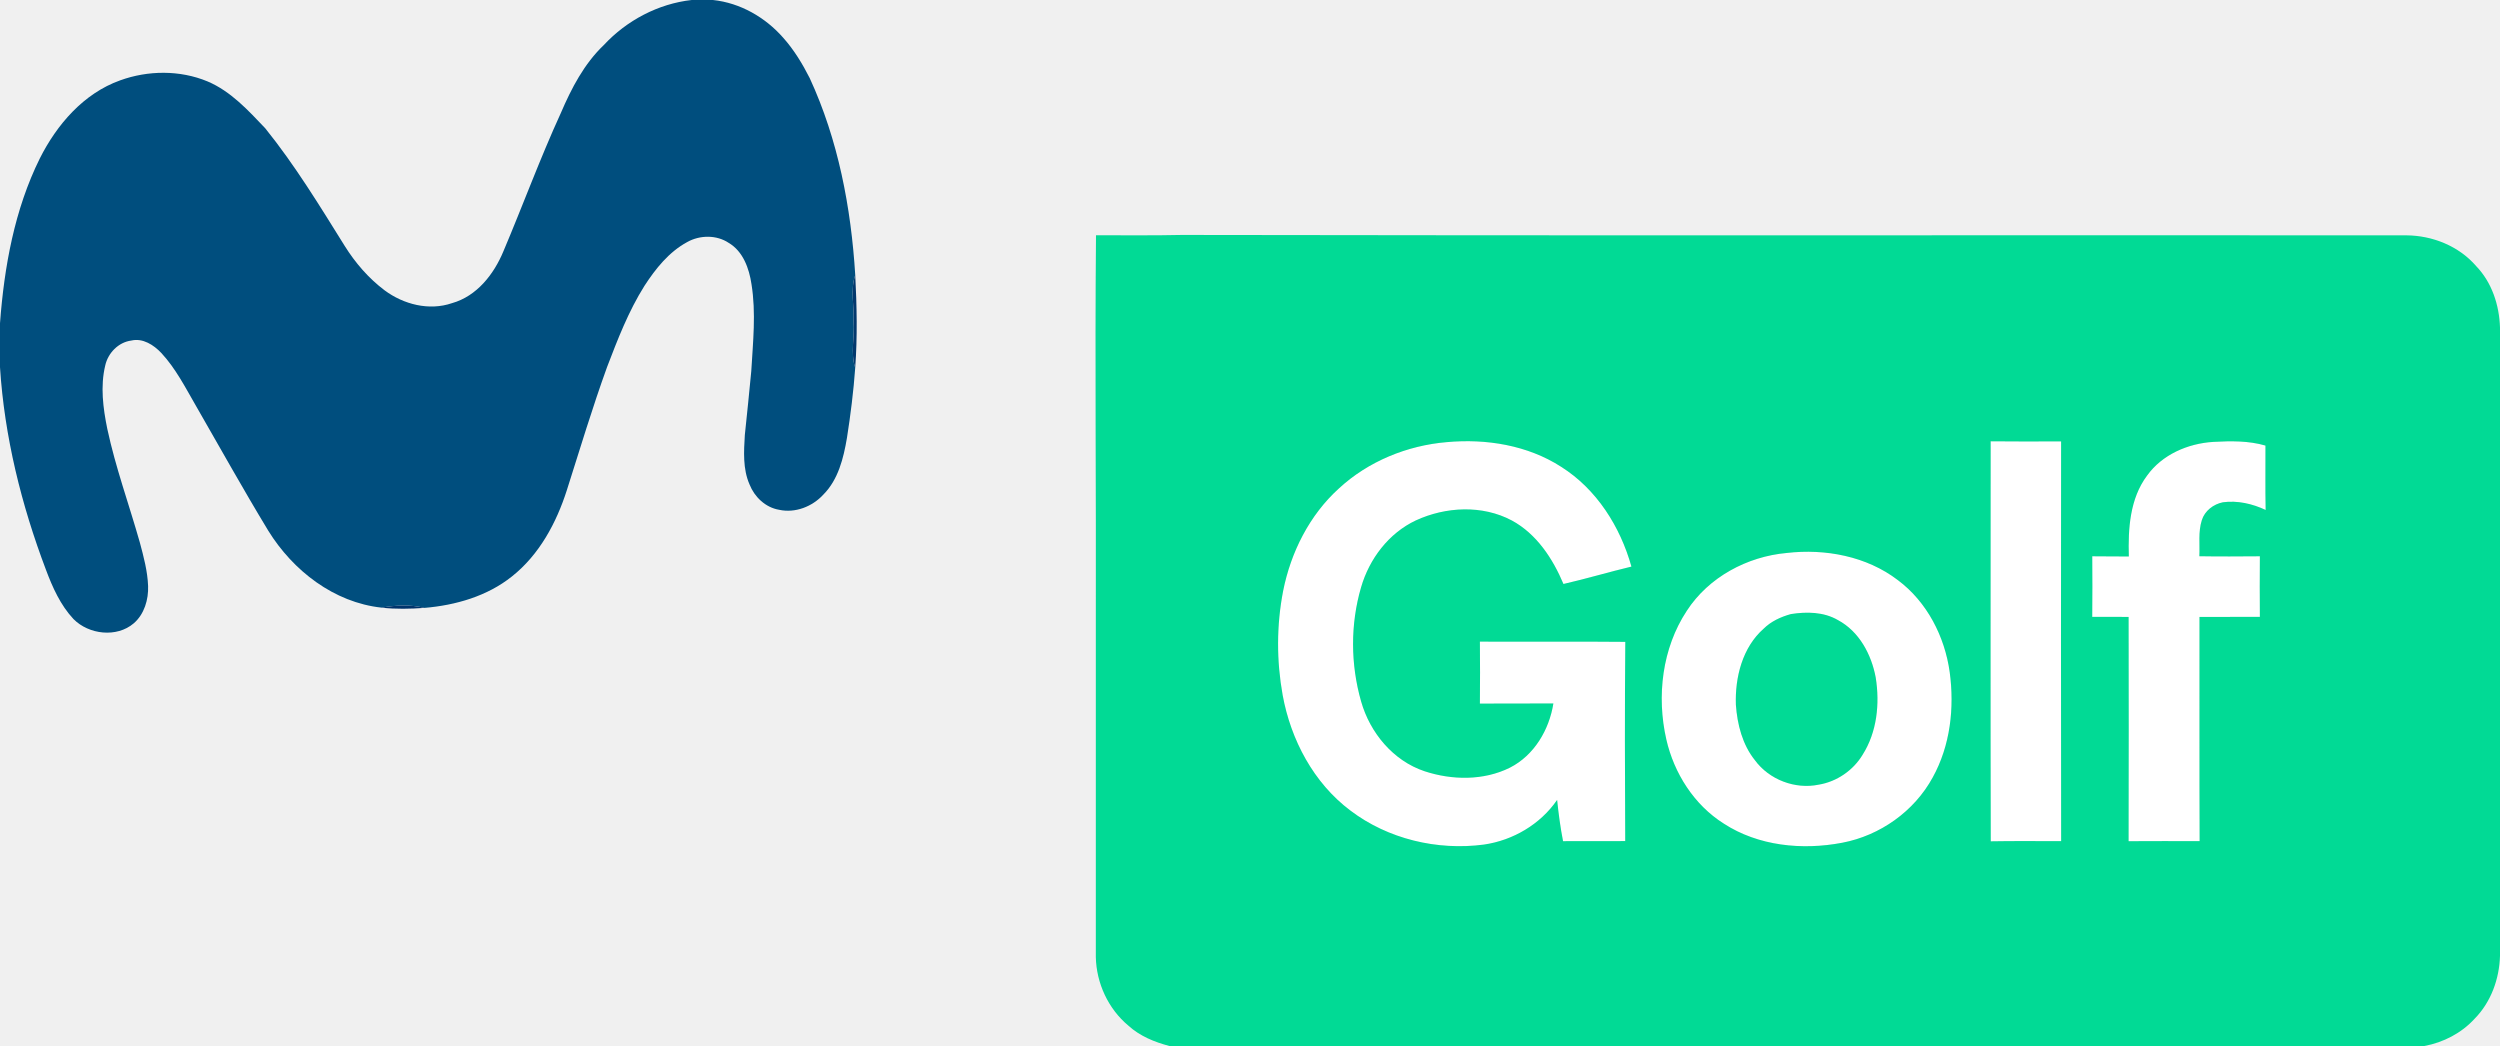
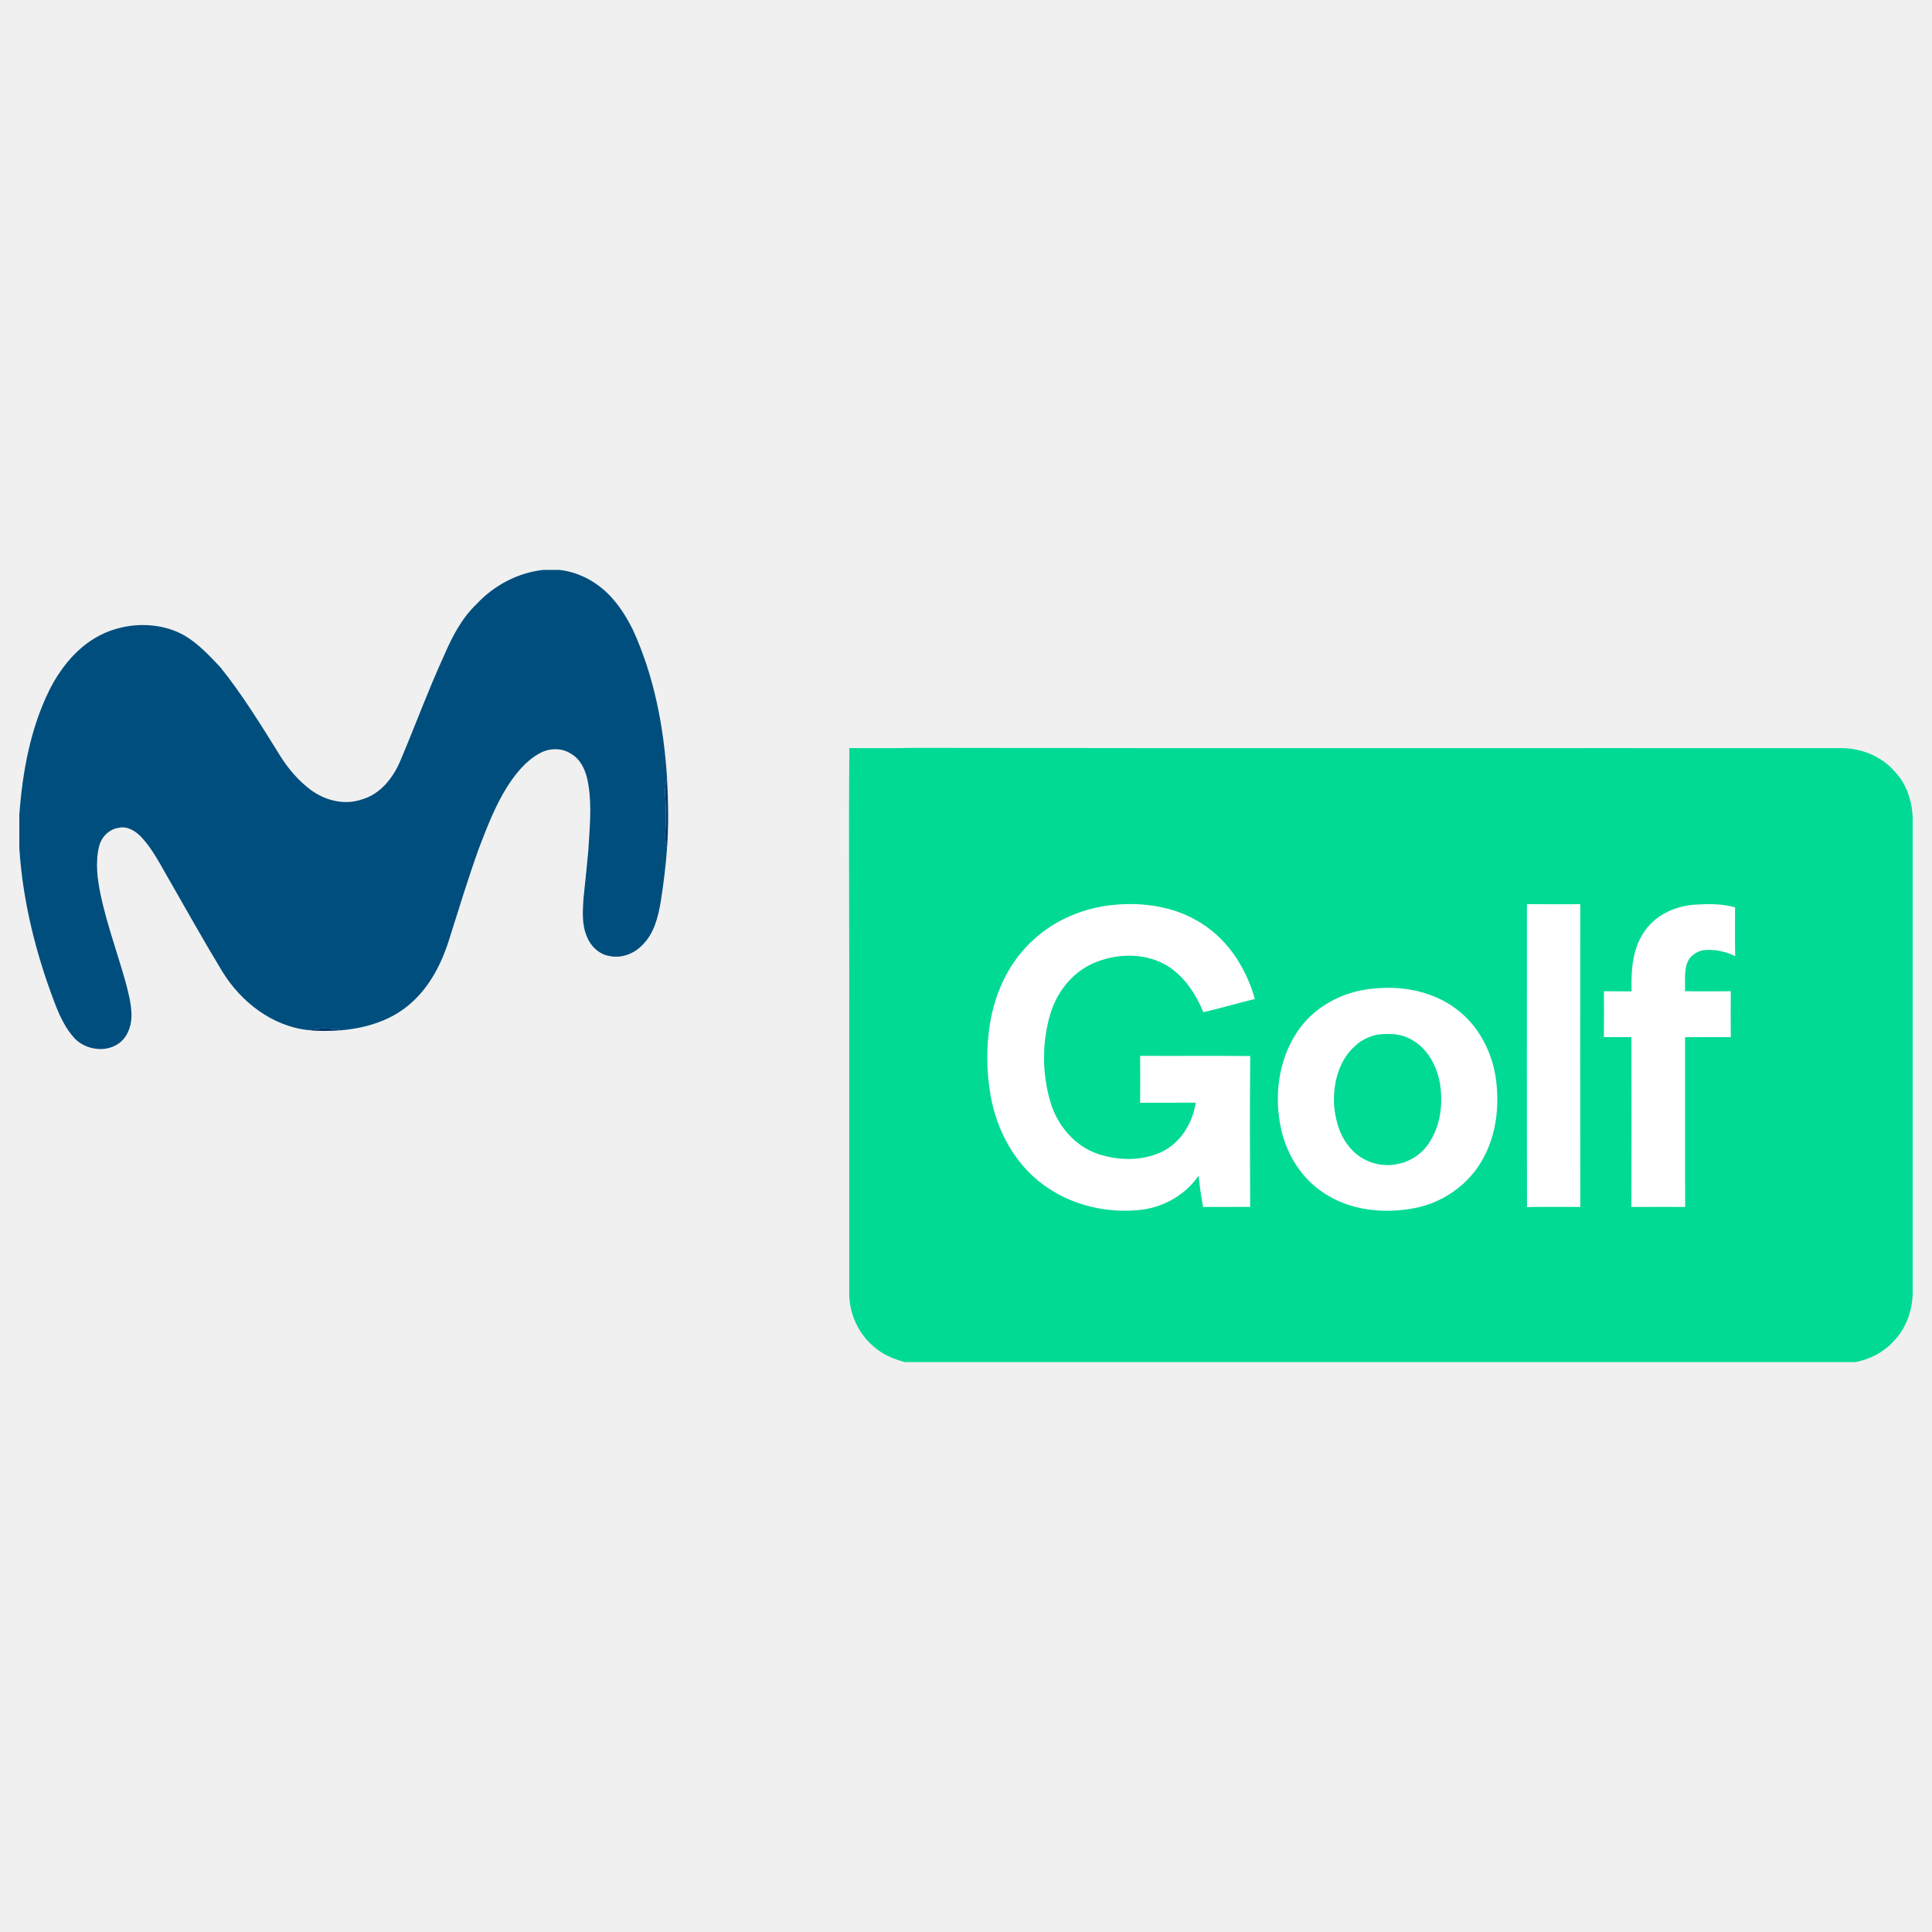
- <svg xmlns="http://www.w3.org/2000/svg" width="1011pt" height="423pt" viewBox="0 0 1011 423" version="1.1">
-   <g id="#ffffffff">
-     <path fill="#ffffff" opacity="1.00" d=" M 541.48 197.50 C 553.34 186.55 569.06 180.15 585.07 178.80 C 600.99 177.34 617.70 180.01 631.31 188.76 C 645.68 197.81 655.24 212.98 659.75 229.13 C 650.55 231.33 641.48 234.06 632.26 236.16 C 627.95 225.91 621.42 215.93 611.42 210.50 C 599.47 204.12 584.63 204.88 572.54 210.47 C 561.60 215.63 553.77 225.98 550.43 237.47 C 546.05 252.43 546.14 268.66 550.43 283.64 C 554.02 296.32 563.39 307.65 576.10 311.89 C 587.19 315.54 599.98 315.74 610.59 310.45 C 620.44 305.46 626.49 295.13 628.19 284.47 C 618.28 284.56 608.38 284.47 598.47 284.53 C 598.55 276.17 598.55 267.82 598.47 259.47 C 618.07 259.57 637.67 259.37 657.27 259.57 C 657.04 286.42 657.09 313.28 657.24 340.14 C 648.86 340.17 640.48 340.12 632.10 340.17 C 631.02 334.66 630.28 329.07 629.70 323.49 C 622.92 333.35 611.87 339.85 600.08 341.55 C 581.23 344.03 561.30 339.33 546.09 327.78 C 531.21 316.61 522.00 299.17 518.70 281.08 C 516.21 267.22 516.21 252.85 518.89 239.02 C 521.99 223.35 529.55 208.28 541.48 197.50 Z" />
-     <path fill="#ffffff" opacity="1.00" d=" M 805.02 178.46 C 814.51 178.57 824.01 178.53 833.51 178.49 C 833.46 232.38 833.43 286.27 833.53 340.16 C 824.04 340.18 814.55 340.05 805.06 340.23 C 804.93 286.31 805.02 232.38 805.02 178.46 Z" />
-     <path fill="#ffffff" opacity="1.00" d=" M 868.27 192.34 C 874.38 183.80 884.79 179.34 895.07 178.70 C 902.09 178.32 909.32 178.19 916.15 180.19 C 916.20 188.87 916.03 197.55 916.23 206.23 C 910.88 203.71 904.85 202.32 898.94 203.12 C 895.13 203.88 891.59 206.57 890.42 210.36 C 888.90 215.08 889.66 220.08 889.42 224.94 C 897.57 225.09 905.73 225.01 913.89 224.96 C 913.82 233.13 913.82 241.29 913.89 249.46 C 905.75 249.49 897.61 249.44 889.47 249.49 C 889.51 279.71 889.40 309.94 889.53 340.16 C 879.95 340.15 870.37 340.11 860.80 340.18 C 860.89 309.95 860.86 279.71 860.81 249.48 C 855.91 249.48 851.00 249.48 846.10 249.45 C 846.19 241.29 846.17 233.12 846.11 224.96 C 851.04 225.05 855.97 224.97 860.90 225.04 C 860.57 213.83 861.30 201.66 868.27 192.34 Z" />
-     <path fill="#ffffff" opacity="1.00" d=" M 722.55 223.62 C 738.12 221.81 754.84 224.93 767.48 234.59 C 779.27 243.38 786.47 257.39 788.46 271.82 C 790.43 286.25 788.71 301.55 781.57 314.43 C 774.11 328.12 760.27 337.91 744.98 340.81 C 728.83 343.89 711.05 342.16 697.04 333.03 C 685.08 325.46 676.98 312.71 673.86 299.03 C 669.88 281.54 672.15 262.16 682.13 247.02 C 690.95 233.40 706.55 225.06 722.55 223.62 M 724.24 248.33 C 720.20 249.45 716.23 251.25 713.22 254.24 C 704.62 261.83 701.60 273.93 701.99 285.02 C 702.56 292.95 704.62 301.11 709.68 307.42 C 715.44 315.30 725.97 319.31 735.51 317.31 C 742.78 316.11 749.42 311.56 753.22 305.25 C 759.07 296.04 760.23 284.58 758.54 273.99 C 756.81 264.67 751.86 255.34 743.24 250.75 C 737.52 247.42 730.59 247.33 724.24 248.33 Z" />
-   </g>
-   <g id="#004e7eff">
-     <path fill="#004e7e" opacity="1.00" d=" M 279.70 0.00 L 288.31 0.00 C 299.35 1.16 309.51 7.01 316.76 15.30 C 321.10 20.17 324.51 25.79 327.45 31.59 C 338.96 56.52 344.17 83.93 345.86 111.21 C 343.81 117.26 345.49 123.73 345.19 129.97 C 345.70 136.21 343.84 142.64 345.85 148.72 C 345.17 158.23 343.98 167.71 342.50 177.13 C 341.11 185.31 338.99 193.97 332.94 200.04 C 328.49 204.88 321.57 207.60 315.03 206.15 C 309.56 205.22 305.10 200.97 303.11 195.90 C 300.36 189.62 300.81 182.59 301.21 175.92 C 302.12 167.29 303.00 158.67 303.82 150.04 C 304.50 138.35 305.78 126.55 303.90 114.91 C 302.96 108.56 300.50 101.65 294.69 98.22 C 289.77 94.93 283.01 95.03 277.92 97.88 C 270.51 101.89 265.13 108.65 260.62 115.59 C 254.17 125.84 249.80 137.19 245.49 148.45 C 239.55 164.86 234.53 181.58 229.24 198.20 C 225.02 211.44 218.09 224.34 207.04 233.10 C 197.04 241.11 184.25 244.77 171.66 245.83 C 165.98 244.42 160.01 244.73 154.30 245.73 C 135.05 243.65 118.47 230.76 108.50 214.63 C 98.36 197.92 88.86 180.83 79.11 163.89 C 74.90 156.61 71.02 148.97 65.25 142.76 C 62.19 139.51 57.75 136.62 53.10 137.72 C 47.87 138.40 43.67 142.76 42.55 147.82 C 40.53 156.25 41.68 165.05 43.39 173.43 C 46.72 189.02 52.20 204.03 56.54 219.35 C 58.09 225.12 59.66 230.97 59.89 236.97 C 60.09 242.47 58.36 248.38 54.09 252.07 C 47.19 257.97 35.90 256.62 29.70 250.33 C 24.45 244.70 21.25 237.55 18.58 230.41 C 8.64 204.17 1.79 176.57 0.00 148.51 L 0.00 130.73 C 1.70 107.87 5.87 84.74 16.11 64.05 C 23.00 50.37 33.81 37.78 48.58 32.50 C 59.85 28.41 72.79 28.29 83.92 32.92 C 93.33 36.90 100.34 44.60 107.24 51.85 C 119.28 66.79 129.28 83.22 139.41 99.47 C 143.69 106.31 149.06 112.53 155.52 117.40 C 163.19 123.10 173.52 125.78 182.77 122.60 C 192.83 119.78 199.73 110.91 203.58 101.62 C 211.45 83.04 218.39 64.07 226.80 45.71 C 231.08 35.73 236.23 25.79 244.19 18.21 C 253.43 8.27 266.16 1.52 279.70 0.00 Z" />
-   </g>
-   <g id="#01da95ff">
-     <path fill="#01da95" opacity="1.00" d=" M 443.22 95.14 C 454.79 95.12 466.37 95.28 477.94 95.01 C 642.97 95.33 808.02 95.06 973.05 95.17 C 983.65 95.22 994.32 99.48 1001.32 107.57 C 1007.73 114.20 1010.72 123.40 1011.00 132.49 L 1011.00 386.55 C 1010.73 395.88 1007.37 405.22 1000.77 411.94 C 995.45 417.77 988.16 421.56 980.43 423.00 L 472.89 423.00 C 466.89 421.41 460.96 419.01 456.32 414.77 C 448.17 407.99 443.36 397.56 443.15 387.01 C 443.15 342.02 443.15 297.03 443.15 252.04 C 443.31 199.74 442.75 147.44 443.22 95.14 M 541.48 197.50 C 529.55 208.28 521.99 223.35 518.89 239.02 C 516.21 252.85 516.21 267.22 518.70 281.08 C 522.00 299.17 531.21 316.61 546.09 327.78 C 561.30 339.33 581.23 344.03 600.08 341.55 C 611.87 339.85 622.92 333.35 629.70 323.49 C 630.28 329.07 631.02 334.66 632.10 340.17 C 640.48 340.12 648.86 340.17 657.24 340.14 C 657.09 313.28 657.04 286.42 657.27 259.57 C 637.67 259.37 618.07 259.57 598.47 259.47 C 598.55 267.82 598.55 276.17 598.47 284.53 C 608.38 284.47 618.28 284.56 628.19 284.47 C 626.49 295.13 620.44 305.46 610.59 310.45 C 599.98 315.74 587.19 315.54 576.10 311.89 C 563.39 307.65 554.02 296.32 550.43 283.64 C 546.14 268.66 546.05 252.43 550.43 237.47 C 553.77 225.98 561.60 215.63 572.54 210.47 C 584.63 204.88 599.47 204.12 611.42 210.50 C 621.42 215.93 627.95 225.91 632.26 236.16 C 641.48 234.06 650.55 231.33 659.75 229.13 C 655.24 212.98 645.68 197.81 631.31 188.76 C 617.70 180.01 600.99 177.34 585.07 178.80 C 569.06 180.15 553.34 186.55 541.48 197.50 M 805.02 178.46 C 805.02 232.38 804.93 286.31 805.06 340.23 C 814.55 340.05 824.04 340.18 833.53 340.16 C 833.43 286.27 833.46 232.38 833.51 178.49 C 824.01 178.53 814.51 178.57 805.02 178.46 M 868.27 192.34 C 861.30 201.66 860.57 213.83 860.90 225.04 C 855.97 224.97 851.04 225.05 846.11 224.96 C 846.17 233.12 846.19 241.29 846.10 249.45 C 851.00 249.48 855.91 249.48 860.81 249.48 C 860.86 279.71 860.89 309.95 860.80 340.18 C 870.37 340.11 879.95 340.15 889.53 340.16 C 889.40 309.94 889.51 279.71 889.47 249.49 C 897.61 249.44 905.75 249.49 913.89 249.46 C 913.82 241.29 913.82 233.13 913.89 224.96 C 905.73 225.01 897.57 225.09 889.42 224.94 C 889.66 220.08 888.90 215.08 890.42 210.36 C 891.59 206.57 895.13 203.88 898.94 203.12 C 904.85 202.32 910.88 203.71 916.23 206.23 C 916.03 197.55 916.20 188.87 916.15 180.19 C 909.32 178.19 902.09 178.32 895.07 178.70 C 884.79 179.34 874.38 183.80 868.27 192.34 M 722.55 223.62 C 706.55 225.06 690.95 233.40 682.13 247.02 C 672.15 262.16 669.88 281.54 673.86 299.03 C 676.98 312.71 685.08 325.46 697.04 333.03 C 711.05 342.16 728.83 343.89 744.98 340.81 C 760.27 337.91 774.11 328.12 781.57 314.43 C 788.71 301.55 790.43 286.25 788.46 271.82 C 786.47 257.39 779.27 243.38 767.48 234.59 C 754.84 224.93 738.12 221.81 722.55 223.62 Z" />
-     <path fill="#01da95" opacity="1.00" d=" M 724.24 248.33 C 730.59 247.33 737.52 247.42 743.24 250.75 C 751.86 255.34 756.81 264.67 758.54 273.99 C 760.23 284.58 759.07 296.04 753.22 305.25 C 749.42 311.56 742.78 316.11 735.51 317.31 C 725.97 319.31 715.44 315.30 709.68 307.42 C 704.62 301.11 702.56 292.95 701.99 285.02 C 701.60 273.93 704.62 261.83 713.22 254.24 C 716.23 251.25 720.20 249.45 724.24 248.33 Z" />
-   </g>
-   <g id="#02386dff">
-     <path fill="#02386d" opacity="1.00" d=" M 345.19 129.97 C 345.49 123.73 343.81 117.26 345.86 111.21 C 346.51 123.71 346.77 136.22 345.85 148.72 C 343.84 142.64 345.70 136.21 345.19 129.97 Z" />
-   </g>
-   <g id="#00336bff">
-     <path fill="#00336b" opacity="1.00" d=" M 154.30 245.73 C 160.01 244.73 165.98 244.42 171.66 245.83 C 165.88 246.24 160.06 246.39 154.30 245.73 Z" />
+ <svg xmlns="http://www.w3.org/2000/svg" width="500mm" height="500mm" viewBox="0 0 1417.323 1417.323" version="1.1" id="svg25">
+   <defs id="defs29" />
+   <g id="g856" transform="matrix(1.373864,0,0,1.373864,14.17323,-947.975)">
+     <path d="m 541.48,1191.823 c 11.86,-10.95 27.58,-17.35 43.59,-18.7 15.92,-1.46 32.63,1.21 46.24,9.96 14.37,9.05 23.93,24.22 28.44,40.37 -9.2,2.2 -18.27,4.93 -27.49,7.03 -4.31,-10.25 -10.84,-20.23 -20.84,-25.66 -11.95,-6.38 -26.79,-5.62 -38.88,-0.03 -10.94,5.16 -18.77,15.51 -22.11,27 -4.38,14.96 -4.29,31.19 0,46.17 3.59,12.68 12.96,24.01 25.67,28.25 11.09,3.65 23.88,3.85 34.49,-1.44 9.85,-4.99 15.9,-15.32 17.6,-25.98 -9.91,0.09 -19.81,0 -29.72,0.06 0.08,-8.36 0.08,-16.71 0,-25.06 19.6,0.1 39.2,-0.1 58.8,0.1 -0.23,26.85 -0.18,53.71 -0.03,80.57 -8.38,0.03 -16.76,-0.02 -25.14,0.03 -1.08,-5.51 -1.82,-11.1 -2.4,-16.68 -6.78,9.86 -17.83,16.36 -29.62,18.06 -18.85,2.48 -38.78,-2.22 -53.99,-13.77 -14.88,-11.17 -24.09,-28.61 -27.39,-46.7 -2.49,-13.86 -2.49,-28.23 0.19,-42.06 3.1,-15.67 10.66,-30.74 22.59,-41.52 z" id="path2" style="opacity:1;fill:#ffffff" />
+     <path d="m 805.02,1172.783 c 9.49,0.11 18.99,0.07 28.49,0.03 -0.05,53.89 -0.08,107.78 0.02,161.67 -9.49,0.02 -18.98,-0.11 -28.47,0.07 -0.13,-53.92 -0.04,-107.85 -0.04,-161.77 z" id="path4" style="opacity:1;fill:#ffffff" />
+     <path d="m 868.27,1186.663 c 6.11,-8.54 16.52,-13 26.8,-13.64 7.02,-0.38 14.25,-0.51 21.08,1.49 0.05,8.68 -0.12,17.36 0.08,26.04 -5.35,-2.52 -11.38,-3.91 -17.29,-3.11 -3.81,0.76 -7.35,3.45 -8.52,7.24 -1.52,4.72 -0.76,9.72 -1,14.58 8.15,0.15 16.31,0.07 24.47,0.02 -0.07,8.17 -0.07,16.33 0,24.5 -8.14,0.03 -16.28,-0.02 -24.42,0.03 0.04,30.22 -0.07,60.45 0.06,90.67 -9.58,-0.01 -19.16,-0.05 -28.73,0.02 0.09,-30.23 0.06,-60.47 0.01,-90.7 -4.9,0 -9.81,0 -14.71,-0.03 0.09,-8.16 0.07,-16.33 0.01,-24.49 4.93,0.09 9.86,0.01 14.79,0.08 -0.33,-11.21 0.4,-23.38 7.37,-32.7 z" id="path6" style="opacity:1;fill:#ffffff" />
+     <path d="m 722.55,1217.943 c 15.57,-1.81 32.29,1.31 44.93,10.97 11.79,8.79 18.99,22.8 20.98,37.23 1.97,14.43 0.25,29.73 -6.89,42.61 -7.46,13.69 -21.3,23.48 -36.59,26.38 -16.15,3.08 -33.93,1.35 -47.94,-7.78 -11.96,-7.57 -20.06,-20.32 -23.18,-34 -3.98,-17.49 -1.71,-36.87 8.27,-52.01 8.82,-13.62 24.42,-21.96 40.42,-23.4 m 1.69,24.71 c -4.04,1.12 -8.01,2.92 -11.02,5.91 -8.6,7.59 -11.62,19.69 -11.23,30.78 0.57,7.93 2.63,16.09 7.69,22.4 5.76,7.88 16.29,11.89 25.83,9.89 7.27,-1.2 13.91,-5.75 17.71,-12.06 5.85,-9.21 7.01,-20.67 5.32,-31.26 -1.73,-9.32 -6.68,-18.65 -15.3,-23.24 -5.72,-3.33 -12.65,-3.42 -19,-2.42 z" id="path8" style="opacity:1;fill:#ffffff" />
+     <path d="m 279.7,994.323 h 8.61 c 11.04,1.16 21.2,7.01 28.45,15.3 4.34,4.87 7.75,10.49 10.69,16.29 11.51,24.93 16.72,52.34 18.41,79.62 -2.05,6.05 -0.37,12.52 -0.67,18.76 0.51,6.24 -1.35,12.67 0.66,18.75 -0.68,9.51 -1.87,18.99 -3.35,28.41 -1.39,8.18 -3.51,16.84 -9.56,22.91 -4.45,4.84 -11.37,7.56 -17.91,6.11 -5.47,-0.93 -9.93,-5.18 -11.92,-10.25 -2.75,-6.28 -2.3,-13.31 -1.9,-19.98 0.91,-8.63 1.79,-17.25 2.61,-25.88 0.68,-11.69 1.96,-23.49 0.08,-35.13 -0.94,-6.35 -3.4,-13.26 -9.21,-16.69 -4.92,-3.29 -11.68,-3.19 -16.77,-0.34 -7.41,4.01 -12.79,10.77 -17.3,17.71 -6.45,10.25 -10.82,21.6 -15.13,32.86 -5.94,16.41 -10.96,33.13 -16.25,49.75 -4.22,13.24 -11.15,26.14 -22.2,34.9 -10,8.01 -22.79,11.67 -35.38,12.73 -5.68,-1.41 -11.65,-1.1 -17.36,-0.1 -19.25,-2.08 -35.83,-14.97 -45.8,-31.1 -10.14,-16.71 -19.64,-33.8 -29.39,-50.74 -4.21,-7.28 -8.09,-14.92 -13.86,-21.13 -3.06,-3.25 -7.5,-6.14 -12.15,-5.04 -5.23,0.68 -9.43,5.04 -10.55,10.1 -2.02,8.43 -0.87,17.23 0.84,25.61 3.33,15.59 8.81,30.6 13.15,45.92 1.55,5.77 3.12,11.62 3.35,17.62 0.2,5.5 -1.53,11.41 -5.8,15.1 -6.9,5.9 -18.19,4.55 -24.39,-1.74 -5.25,-5.63 -8.45,-12.78 -11.12,-19.92 -9.94,-26.24 -16.79,-53.84 -18.58,-81.9 v -17.78 c 1.7,-22.86 5.87,-45.99 16.11,-66.68 6.89,-13.68 17.7,-26.27 32.47,-31.55 11.27,-4.09 24.21,-4.21 35.34,0.42 9.41,3.98 16.42,11.68 23.32,18.93 12.04,14.94 22.04,31.37 32.17,47.62 4.28,6.84 9.65,13.06 16.11,17.93 7.67,5.7 18,8.38 27.25,5.2 10.06,-2.82 16.96,-11.69 20.81,-20.98 7.87,-18.58 14.81,-37.55 23.22,-55.91 4.28,-9.98 9.43,-19.92 17.39,-27.5 9.24,-9.94 21.97,-16.69 35.51,-18.21 z" id="path11" style="opacity:1;fill:#004e7e" />
+     <path d="m 443.22,1089.463 c 11.57,-0.02 23.15,0.14 34.72,-0.13 165.03,0.32 330.08,0.05 495.11,0.16 10.6,0.05 21.27,4.31 28.27,12.4 6.41,6.63 9.4,15.83 9.68,24.92 v 254.06 c -0.27,9.33 -3.63,18.67 -10.23,25.39 -5.32,5.83 -12.61,9.62 -20.34,11.06 H 472.89 c -6,-1.59 -11.93,-3.99 -16.57,-8.23 -8.15,-6.78 -12.96,-17.21 -13.17,-27.76 0,-44.99 0,-89.98 0,-134.97 0.16,-52.3 -0.4,-104.6 0.07,-156.9 m 98.26,102.36 c -11.93,10.78 -19.49,25.85 -22.59,41.52 -2.68,13.83 -2.68,28.2 -0.19,42.06 3.3,18.09 12.51,35.53 27.39,46.7 15.21,11.55 35.14,16.25 53.99,13.77 11.79,-1.7 22.84,-8.2 29.62,-18.06 0.58,5.58 1.32,11.17 2.4,16.68 8.38,-0.05 16.76,0 25.14,-0.03 -0.15,-26.86 -0.2,-53.72 0.03,-80.57 -19.6,-0.2 -39.2,0 -58.8,-0.1 0.08,8.35 0.08,16.7 0,25.06 9.91,-0.06 19.81,0.03 29.72,-0.06 -1.7,10.66 -7.75,20.99 -17.6,25.98 -10.61,5.29 -23.4,5.09 -34.49,1.44 -12.71,-4.24 -22.08,-15.57 -25.67,-28.25 -4.29,-14.98 -4.38,-31.21 0,-46.17 3.34,-11.49 11.17,-21.84 22.11,-27 12.09,-5.59 26.93,-6.35 38.88,0.03 10,5.43 16.53,15.41 20.84,25.66 9.22,-2.1 18.29,-4.83 27.49,-7.03 -4.51,-16.15 -14.07,-31.32 -28.44,-40.37 -13.61,-8.75 -30.32,-11.42 -46.24,-9.96 -16.01,1.35 -31.73,7.75 -43.59,18.7 m 263.54,-19.04 c 0,53.92 -0.09,107.85 0.04,161.77 9.49,-0.18 18.98,-0.05 28.47,-0.07 -0.1,-53.89 -0.07,-107.78 -0.02,-161.67 -9.5,0.04 -19,0.08 -28.49,-0.03 m 63.25,13.88 c -6.97,9.32 -7.7,21.49 -7.37,32.7 -4.93,-0.07 -9.86,0.01 -14.79,-0.08 0.06,8.16 0.08,16.33 -0.01,24.49 4.9,0.03 9.81,0.03 14.71,0.03 0.05,30.23 0.08,60.47 -0.01,90.7 9.57,-0.07 19.15,-0.03 28.73,-0.02 -0.13,-30.22 -0.02,-60.45 -0.06,-90.67 8.14,-0.05 16.28,0 24.42,-0.03 -0.07,-8.17 -0.07,-16.33 0,-24.5 -8.16,0.05 -16.32,0.13 -24.47,-0.02 0.24,-4.86 -0.52,-9.86 1,-14.58 1.17,-3.79 4.71,-6.48 8.52,-7.24 5.91,-0.8 11.94,0.59 17.29,3.11 -0.2,-8.68 -0.03,-17.36 -0.08,-26.04 -6.83,-2 -14.06,-1.87 -21.08,-1.49 -10.28,0.64 -20.69,5.1 -26.8,13.64 m -145.72,31.28 c -16,1.44 -31.6,9.78 -40.42,23.4 -9.98,15.14 -12.25,34.52 -8.27,52.01 3.12,13.68 11.22,26.43 23.18,34 14.01,9.13 31.79,10.86 47.94,7.78 15.29,-2.9 29.13,-12.69 36.59,-26.38 7.14,-12.88 8.86,-28.18 6.89,-42.61 -1.99,-14.43 -9.19,-28.44 -20.98,-37.23 -12.64,-9.66 -29.36,-12.78 -44.93,-10.97 z" id="path14" style="opacity:1;fill:#01da95" />
+     <path d="m 724.24,1242.653 c 6.35,-1 13.28,-0.91 19,2.42 8.62,4.59 13.57,13.92 15.3,23.24 1.69,10.59 0.53,22.05 -5.32,31.26 -3.8,6.31 -10.44,10.86 -17.71,12.06 -9.54,2 -20.07,-2.01 -25.83,-9.89 -5.06,-6.31 -7.12,-14.47 -7.69,-22.4 -0.39,-11.09 2.63,-23.19 11.23,-30.78 3.01,-2.99 6.98,-4.79 11.02,-5.91 z" id="path16" style="opacity:1;fill:#01da95" />
+     <path d="m 345.19,1124.293 c 0.3,-6.24 -1.38,-12.71 0.67,-18.76 0.65,12.5 0.91,25.01 -0.01,37.51 -2.01,-6.08 -0.15,-12.51 -0.66,-18.75 z" id="path19" style="opacity:1;fill:#02386d" />
+     <path d="m 154.3,1240.053 c 5.71,-1 11.68,-1.31 17.36,0.1 -5.78,0.41 -11.6,0.56 -17.36,-0.1 z" id="path22" style="opacity:1;fill:#00336b" />
  </g>
</svg>
